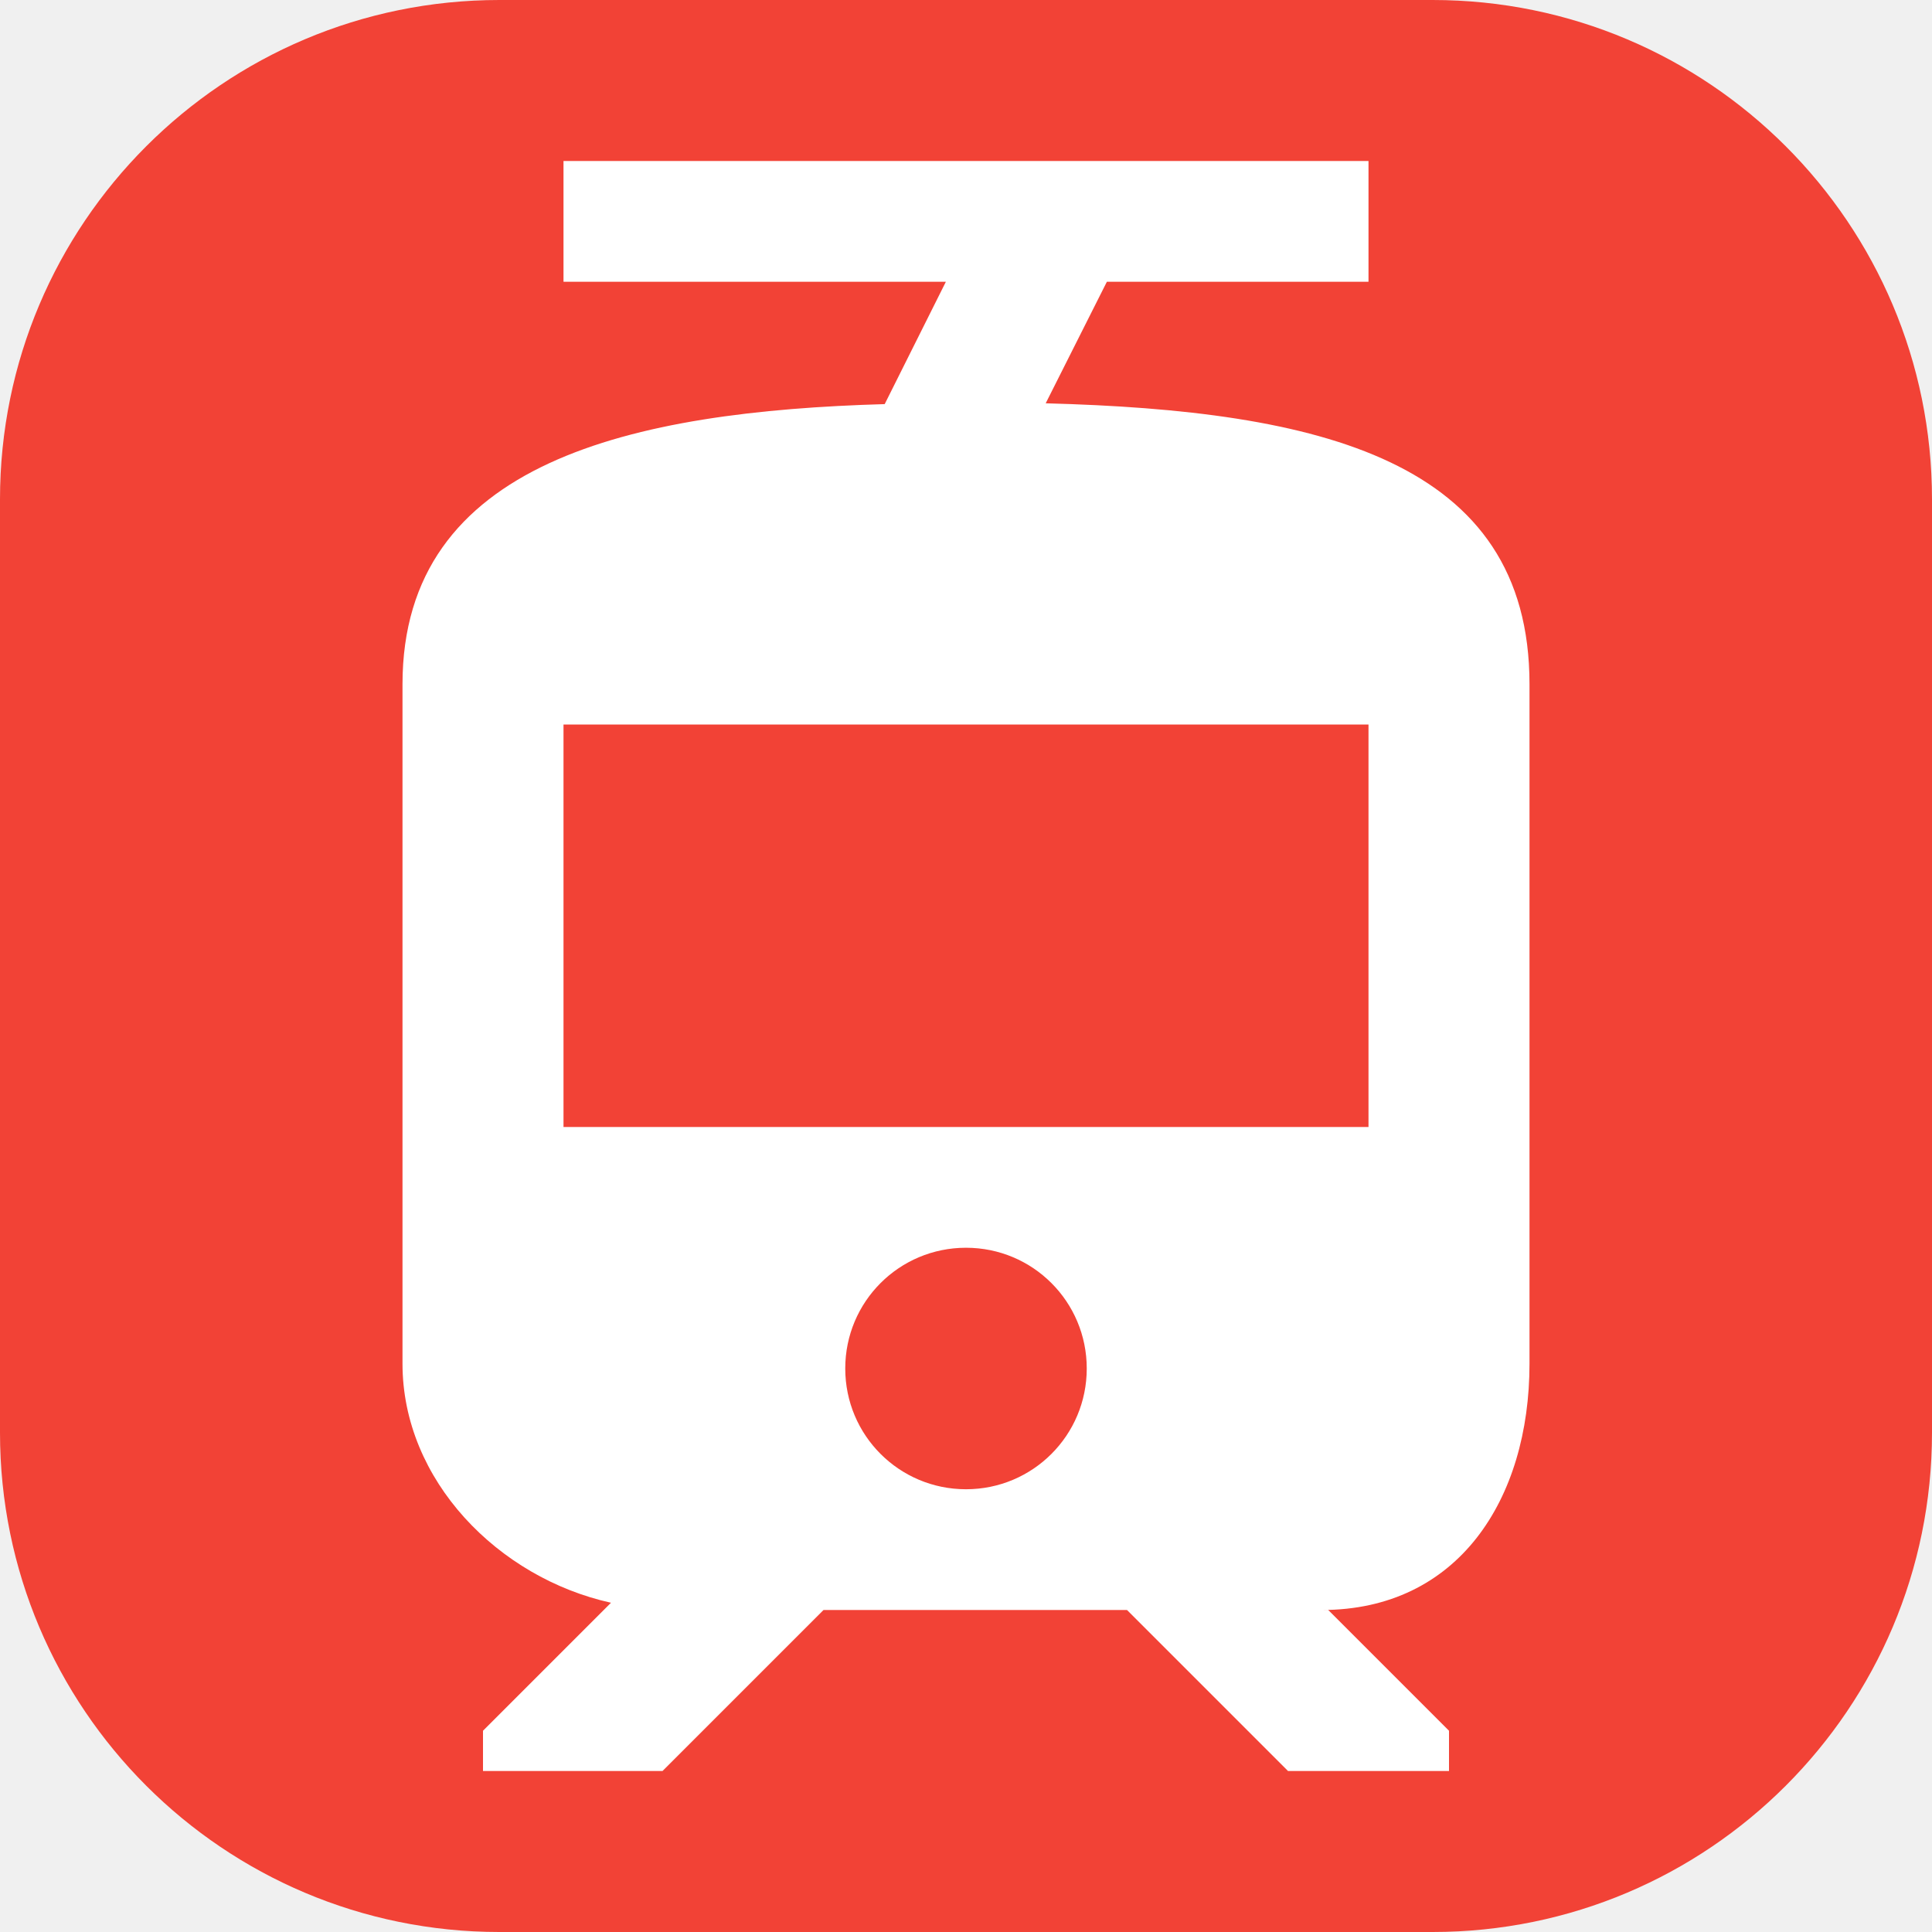
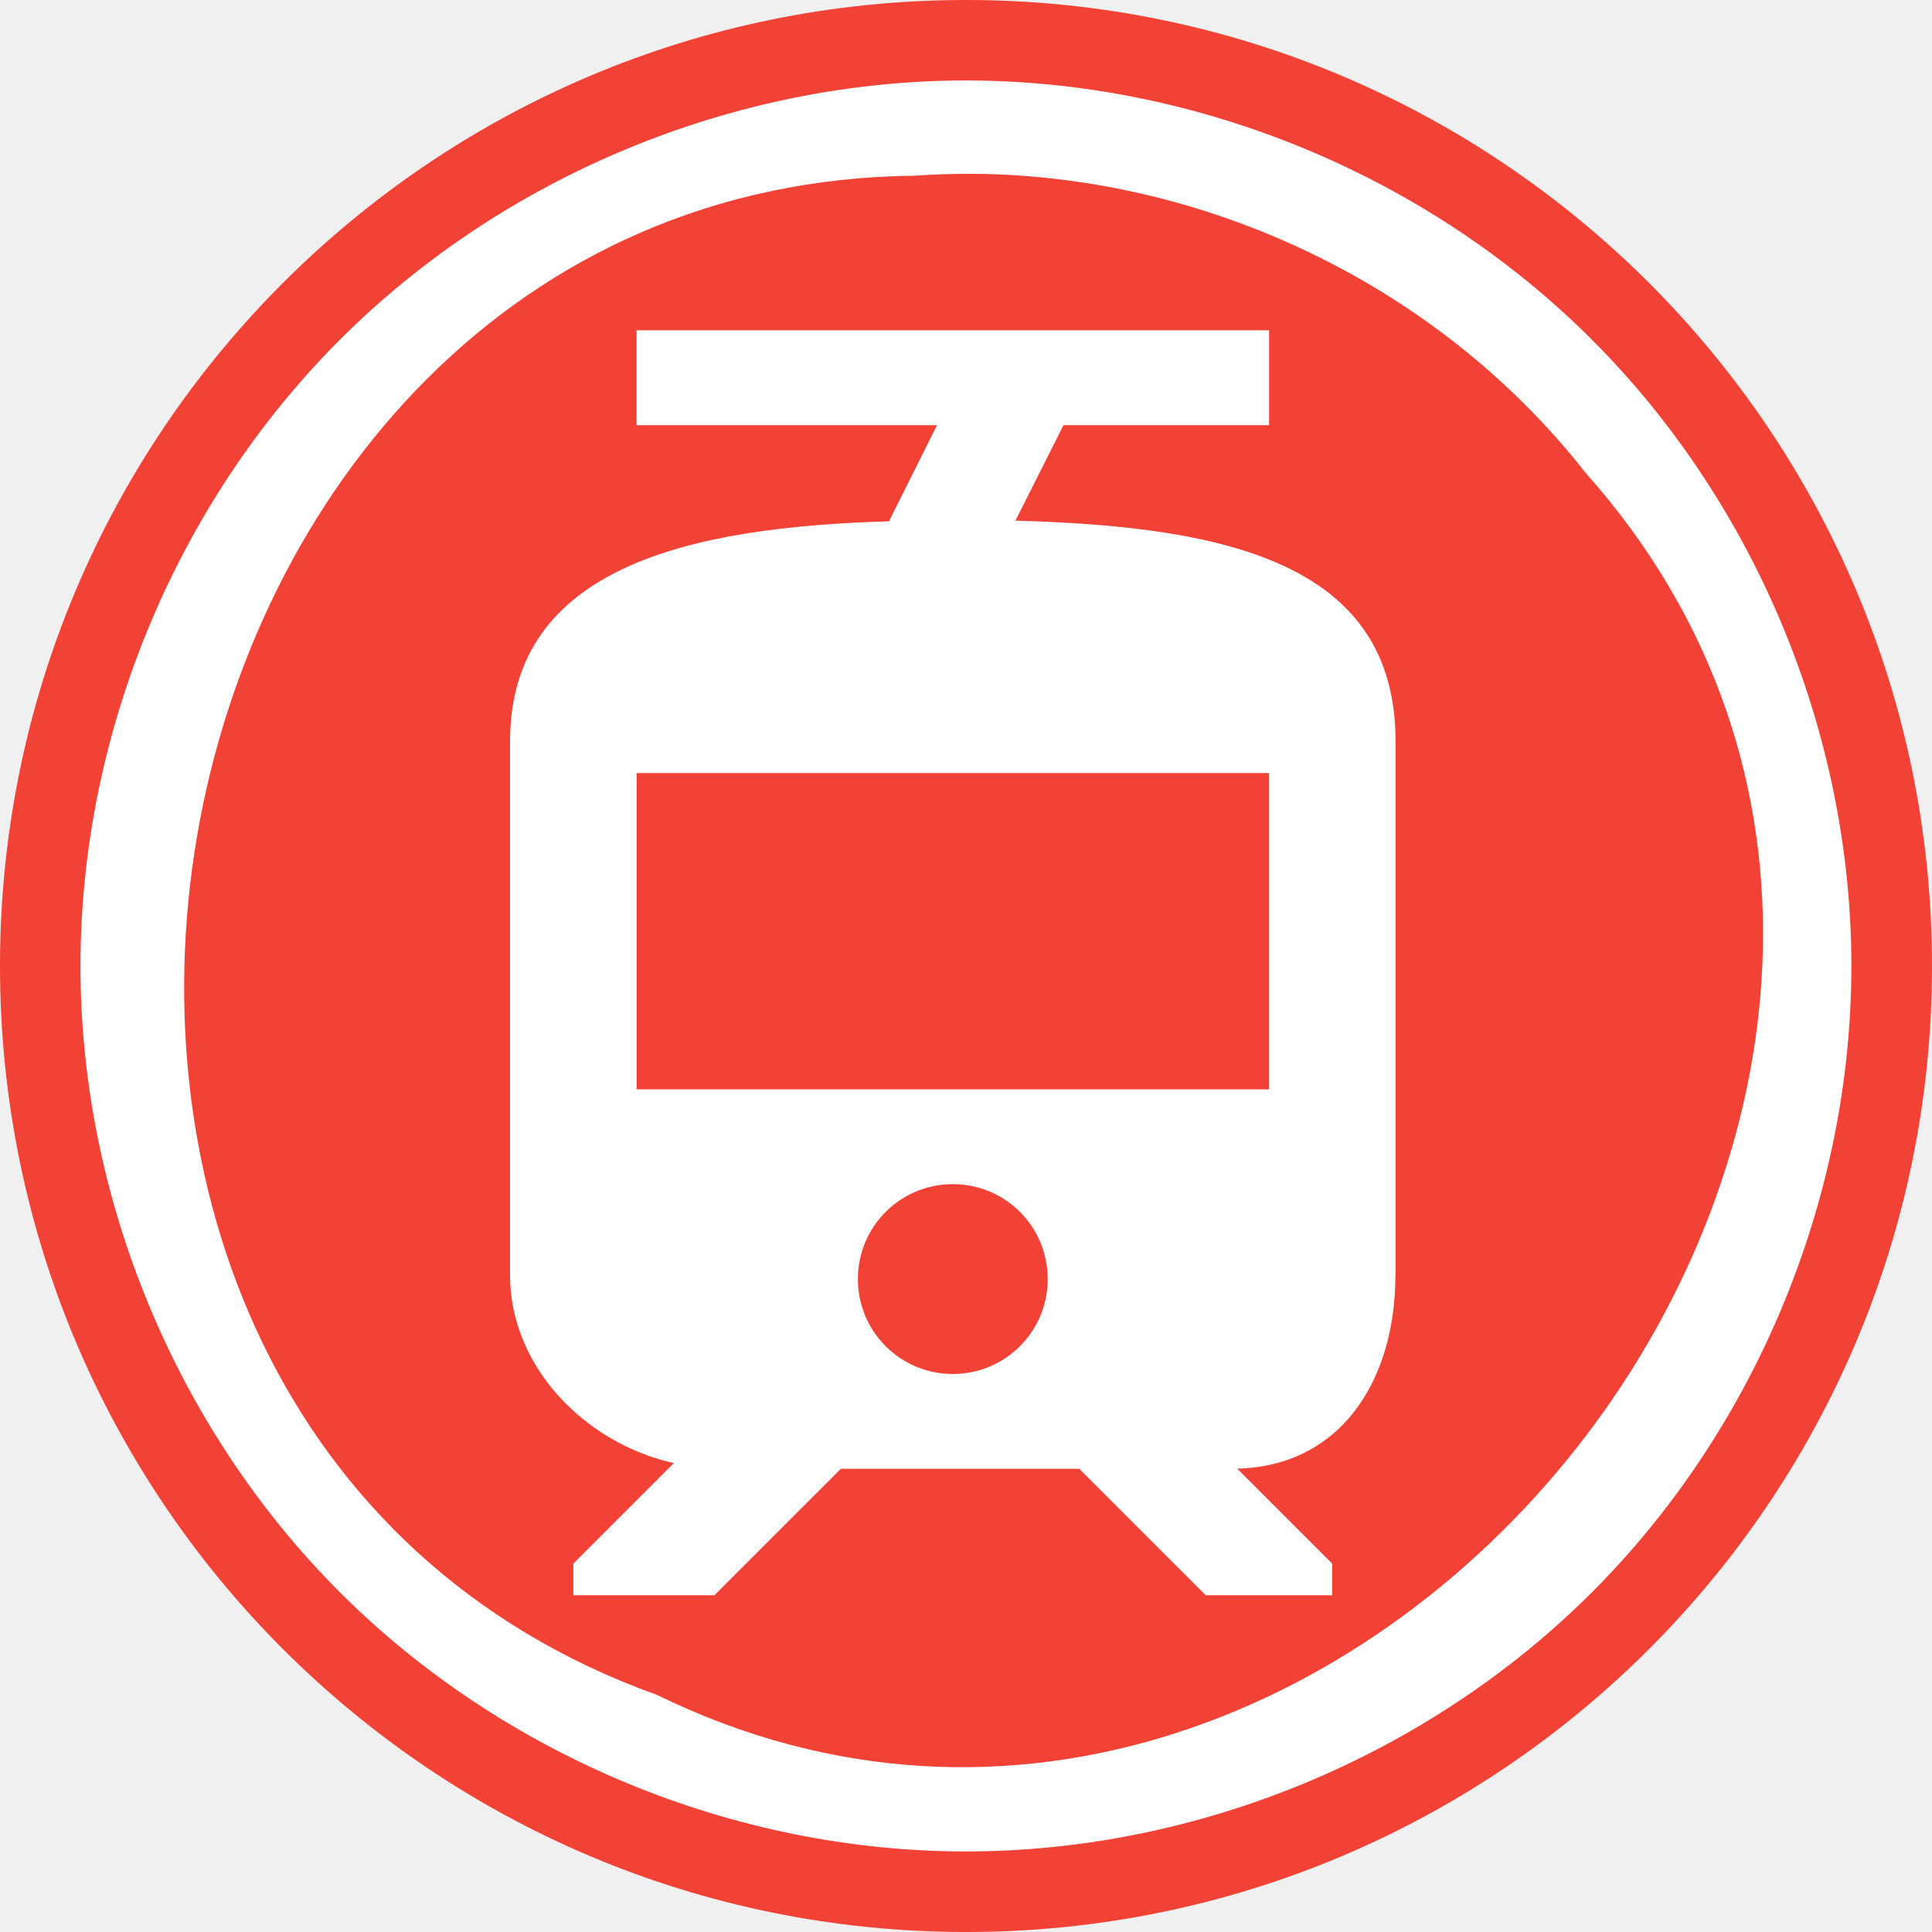
<svg xmlns="http://www.w3.org/2000/svg" width="24" height="24" viewBox="0 0 24 24" version="1.1" id="svg8">
  <defs id="defs12" />
-   <rect style="fill:#f24236;fill-opacity:1;fill-rule:nonzero;stroke:none" id="rect5145" width="24" height="24" x="0" y="0" ry="6.203" />
-   <g id="g6">
-     <path d="M19 16.94V8.5c0-2.79-2.61-3.4-6.01-3.49l.76-1.51H17V2H7v1.5h4.75l-.76 1.52C7.86 5.11 5 5.73 5 8.5v8.44c0 1.45 1.19 2.66 2.59 2.97L6 21.5v.5h2.23l2-2H14l2 2h2v-.5L16.5 20h-.08c1.69 0 2.58-1.37 2.58-3.06zm-7 1.56c-.83 0-1.5-.67-1.5-1.5s.67-1.5 1.5-1.5 1.5.67 1.5 1.5-.67 1.5-1.5 1.5zm5-4.5H7V9h10v5z" id="path2" style="fill:#ffffff;fill-opacity:1" />
-     <path fill="none" d="M0 0h24v24H0V0z" id="path4" />
+   <g id="g823">
+     <circle r="12" cy="12" cx="12" id="path814" style="fill:#f24236;fill-opacity:1;fill-rule:nonzero;stroke:none;stroke-width:1.082px;stroke-linecap:butt;stroke-linejoin:miter;stroke-opacity:1" />
+     <path transform="matrix(1.033394,0,0,1.033394,-0.4007339,-0.4007339)" d="m 12,1.355 c -2.787,0 -5.557,1.147 -7.527,3.117 C 2.502,6.443 1.355,9.213 1.355,12 c 0,2.787 1.147,5.557 3.117,7.527 1.971,1.971 4.741,3.117 7.527,3.117 2.787,0 5.557,-1.147 7.527,-3.117 1.971,-1.971 3.117,-4.741 3.117,-7.527 0,-2.787 -1.147,-5.557 -3.117,-7.527 C 17.557,2.502 14.787,1.355 12,1.355 Z m 0.512,1.135 c 2.683,0.147 5.272,1.455 6.939,3.586 0.001,0.001 0.003,0.002 0.004,0.004 3.16,3.554 2.494,8.297 -0.012,11.58 -2.506,3.284 -6.908,5.182 -11.158,3.102 C 3.717,19.123 2.054,14.56 2.756,10.443 3.459,6.321 6.546,2.55 11.379,2.5 c 0.377,-0.026 0.756,-0.03 1.133,-0.01 z" id="path814-3" style="fill:#ffffff;fill-opacity:1;fill-rule:nonzero;stroke:none;stroke-width:0.992px;stroke-linecap:butt;stroke-linejoin:miter;stroke-opacity:1" />
  </g>
+   <path style="fill:#ffffff;fill-opacity:1;stroke-width:0.786" id="path2" d="M 17.336,15.842 V 9.21 c 0,-2.192 -2.051,-2.671 -4.722,-2.742 L 13.211,5.282 H 15.765 V 4.103 H 7.908 V 5.282 H 11.64 L 11.043,6.476 C 8.584,6.547 6.336,7.034 6.336,9.21 v 6.631 c 0,1.139 0.935,2.09 2.035,2.334 l -1.249,1.249 v 0.393 h 1.752 l 1.571,-1.571 h 2.962 l 1.571,1.571 h 1.571 v -0.393 l -1.179,-1.179 h -0.063 c 1.328,0 2.027,-1.076 2.027,-2.404 z m -5.5,1.226 c -0.652,0 -1.179,-0.526 -1.179,-1.179 0,-0.652 0.526,-1.179 1.179,-1.179 0.652,0 1.179,0.526 1.179,1.179 0,0.652 -0.526,1.179 -1.179,1.179 z M 15.765,13.532 H 7.908 V 9.603 H 15.765 Z" />
</svg>
